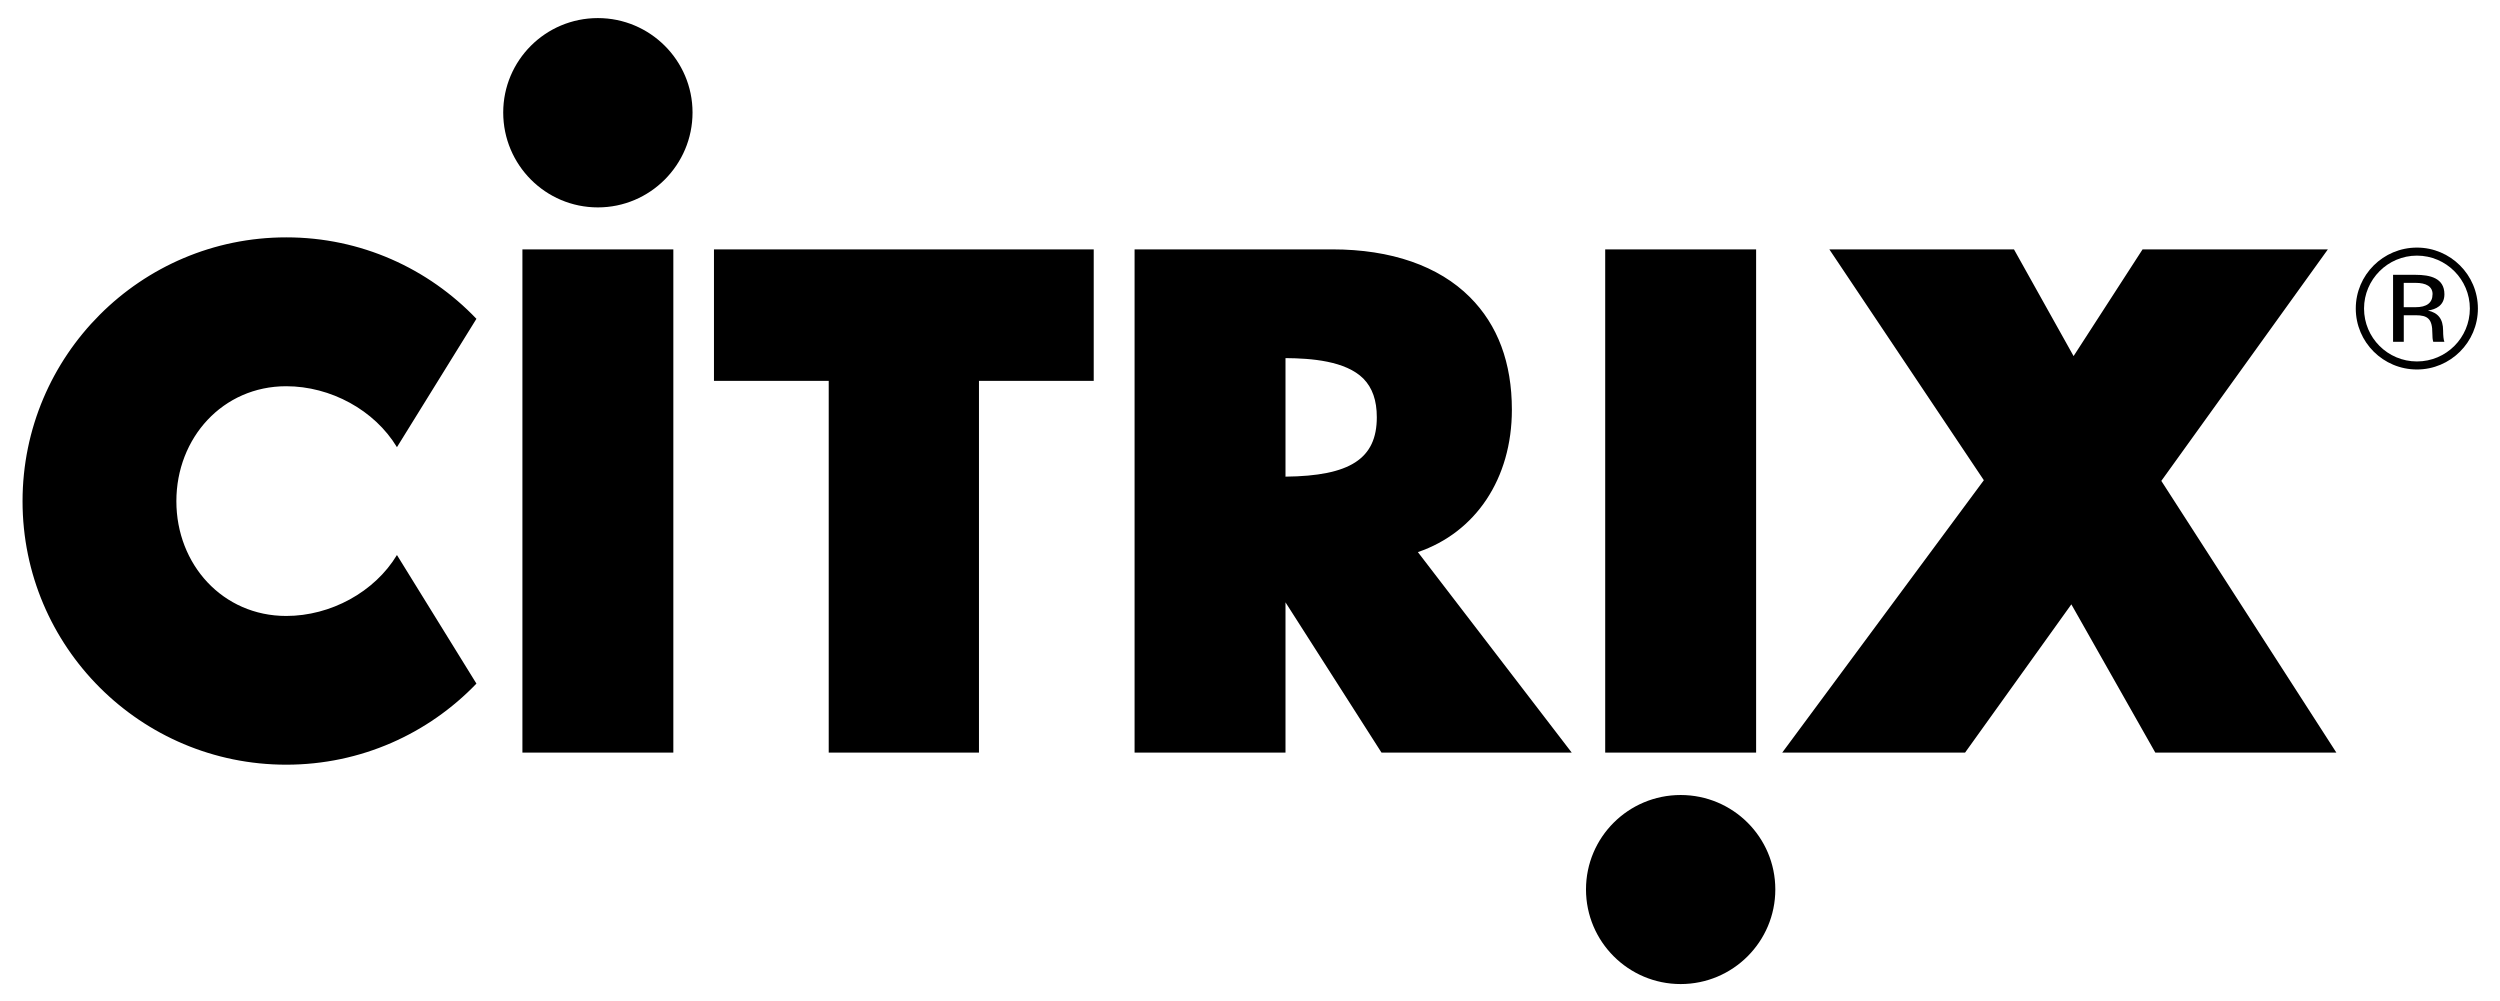
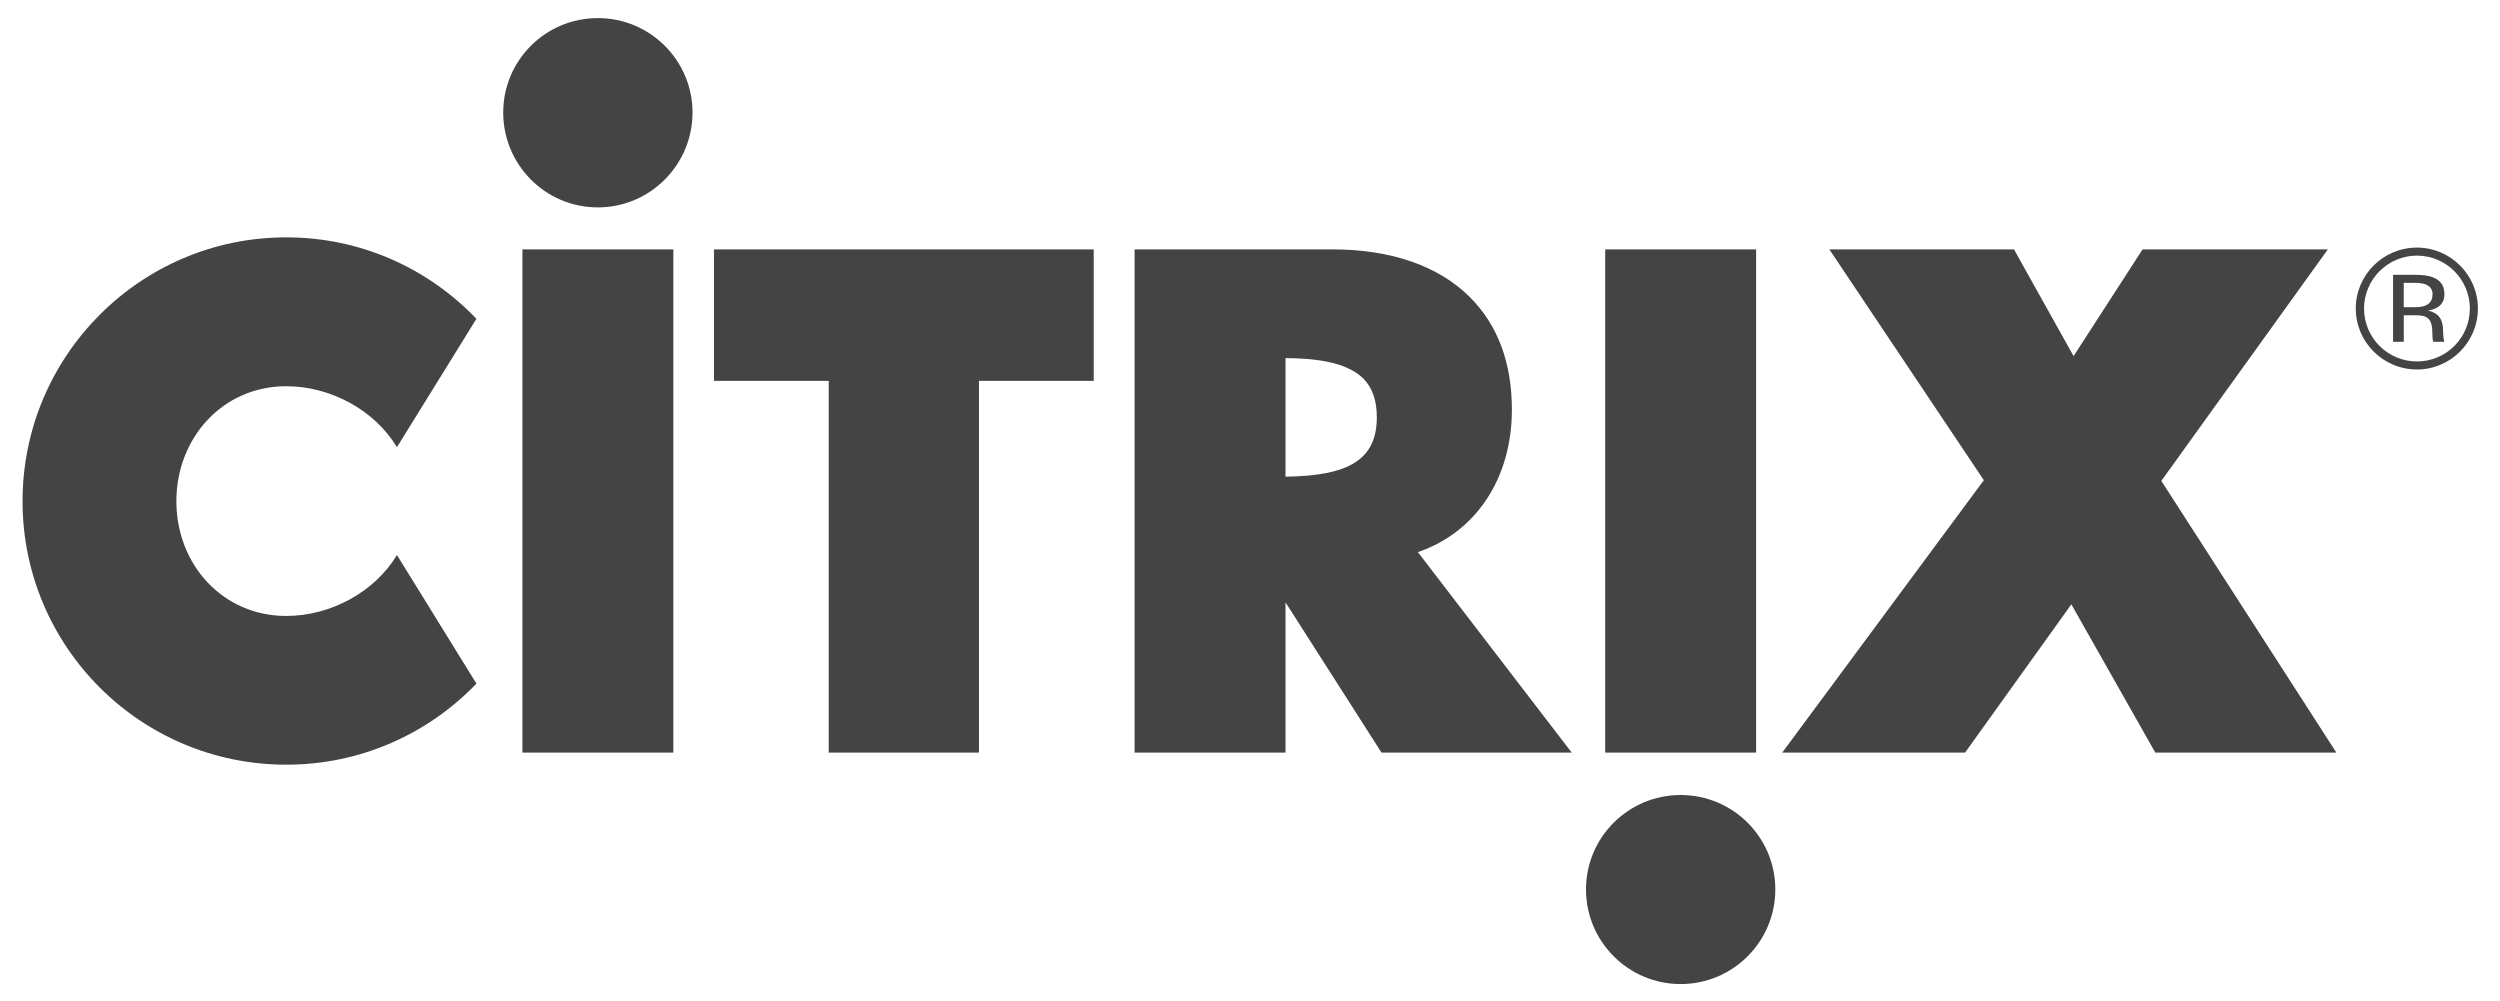
<svg xmlns="http://www.w3.org/2000/svg" width="111.98" height="44.8" viewBox="0 0 111.98 44.8">
-   <path d="M108.26 11.09c1.5 0 2.73 1.22 2.73 2.73s-1.23 2.73-2.73 2.73c-1.51 0-2.74-1.22-2.74-2.73s1.23-2.73 2.74-2.73zm2.37 2.73c0-1.3-1.06-2.37-2.37-2.37s-2.37 1.07-2.37 2.37c0 1.31 1.06 2.37 2.37 2.37s2.37-1.06 2.37-2.37z" />
-   <path d="M109.49 15.31h-.5c-.03-.11-.04-.21-.04-.38 0-.64-.2-.81-.75-.81h-.53v1.19h-.48v-3h1.01c.642 0 1.29.14 1.29.87 0 .51-.39.68-.738.73.45.1.68.37.68.9 0 .21.02.42.057.5zm-.53-2.13c0-.35-.29-.51-.762-.51h-.53v1.09h.53c.493 0 .76-.19.76-.58zM96.81 21.54l7.84 12.17h-8.11l-3.76-6.64-4.76 6.64h-8.19l9.03-12.2-6.92-10.34h8.27l2.67 4.78 3.09-4.78h8.3M71.89 11.17h6.77M75.28 35.61c2.34 0 4.24 1.89 4.24 4.23 0 2.34-1.9 4.238-4.24 4.238-2.34 0-4.24-1.9-4.24-4.238 0-2.34 1.9-4.23 4.24-4.23zM63.51 24.73l6.89 8.98h-8.52l-4.3-6.73v6.73h-6.76V11.17h8.86c2.63 0 4.76.74 6.16 2.14 1.25 1.25 1.88 2.94 1.88 5.04 0 3.1-1.63 5.5-4.21 6.38zm-1.84-6.04c0-.76-.2-1.32-.6-1.73-.8-.8-2.34-.91-3.49-.92v5.31c2.89-.03 4.09-.8 4.09-2.66zM48.99 11.17v5.89h-5.14v16.65h-6.73V17.06h-5.14v-5.89M30.16 11.17v22.54H23.4V11.17M26.78.81c2.34 0 4.24 1.9 4.24 4.23 0 2.34-1.9 4.25-4.24 4.25-2.35 0-4.24-1.91-4.24-4.25 0-2.33 1.89-4.23 4.24-4.23zM21.34 14.28l-3.56 5.75c-1-1.66-2.97-2.73-4.96-2.73-2.84 0-4.92 2.31-4.92 5.15s2.08 5.14 4.92 5.14c1.99 0 3.96-1.07 4.96-2.73l3.56 5.76c-2.15 2.24-5.17 3.632-8.52 3.632-6.52 0-11.81-5.28-11.81-11.8 0-6.52 5.29-11.82 11.81-11.82 3.35-.002 6.37 1.398 8.52 3.648zM78.66 11.17v22.54H71.9V11.17" />
+   <path fill="#444" d="M108.26 11.09c1.5 0 2.73 1.22 2.73 2.73s-1.23 2.73-2.73 2.73c-1.51 0-2.74-1.22-2.74-2.73s1.23-2.73 2.74-2.73zm2.37 2.73c0-1.3-1.06-2.37-2.37-2.37s-2.37 1.07-2.37 2.37c0 1.31 1.06 2.37 2.37 2.37s2.37-1.06 2.37-2.37z" />
+   <path fill="#444" d="M109.49 15.31h-.5c-.03-.11-.04-.21-.04-.38 0-.64-.2-.81-.75-.81h-.53v1.19h-.48v-3h1.01c.642 0 1.29.14 1.29.87 0 .51-.39.68-.738.73.45.1.68.37.68.9 0 .21.02.42.057.5zm-.53-2.13c0-.35-.29-.51-.762-.51h-.53v1.09h.53c.493 0 .76-.19.76-.58zM96.81 21.54l7.84 12.17h-8.11l-3.76-6.64-4.76 6.64h-8.19l9.03-12.2-6.92-10.34h8.27l2.67 4.78 3.09-4.78h8.3M71.89 11.17h6.77M75.28 35.61c2.34 0 4.24 1.89 4.24 4.23 0 2.34-1.9 4.238-4.24 4.238-2.34 0-4.24-1.9-4.24-4.238 0-2.34 1.9-4.23 4.24-4.23zM63.51 24.73l6.89 8.98h-8.52l-4.3-6.73v6.73h-6.76V11.17h8.86c2.63 0 4.76.74 6.16 2.14 1.25 1.25 1.88 2.94 1.88 5.04 0 3.1-1.63 5.5-4.21 6.38zm-1.84-6.04c0-.76-.2-1.32-.6-1.73-.8-.8-2.34-.91-3.49-.92v5.31c2.89-.03 4.09-.8 4.09-2.66zM48.99 11.17v5.89h-5.14v16.65h-6.73V17.06h-5.14v-5.89M30.16 11.17v22.54H23.4V11.17M26.78.81c2.34 0 4.24 1.9 4.24 4.23 0 2.34-1.9 4.25-4.24 4.25-2.35 0-4.24-1.91-4.24-4.25 0-2.33 1.89-4.23 4.24-4.23zM21.34 14.28l-3.56 5.75c-1-1.66-2.97-2.73-4.96-2.73-2.84 0-4.92 2.31-4.92 5.15s2.08 5.14 4.92 5.14c1.99 0 3.96-1.07 4.96-2.73l3.56 5.76c-2.15 2.24-5.17 3.632-8.52 3.632-6.52 0-11.81-5.28-11.81-11.8 0-6.52 5.29-11.82 11.81-11.82 3.35-.002 6.37 1.398 8.52 3.648zM78.66 11.17v22.54H71.9V11.17" />
</svg>
